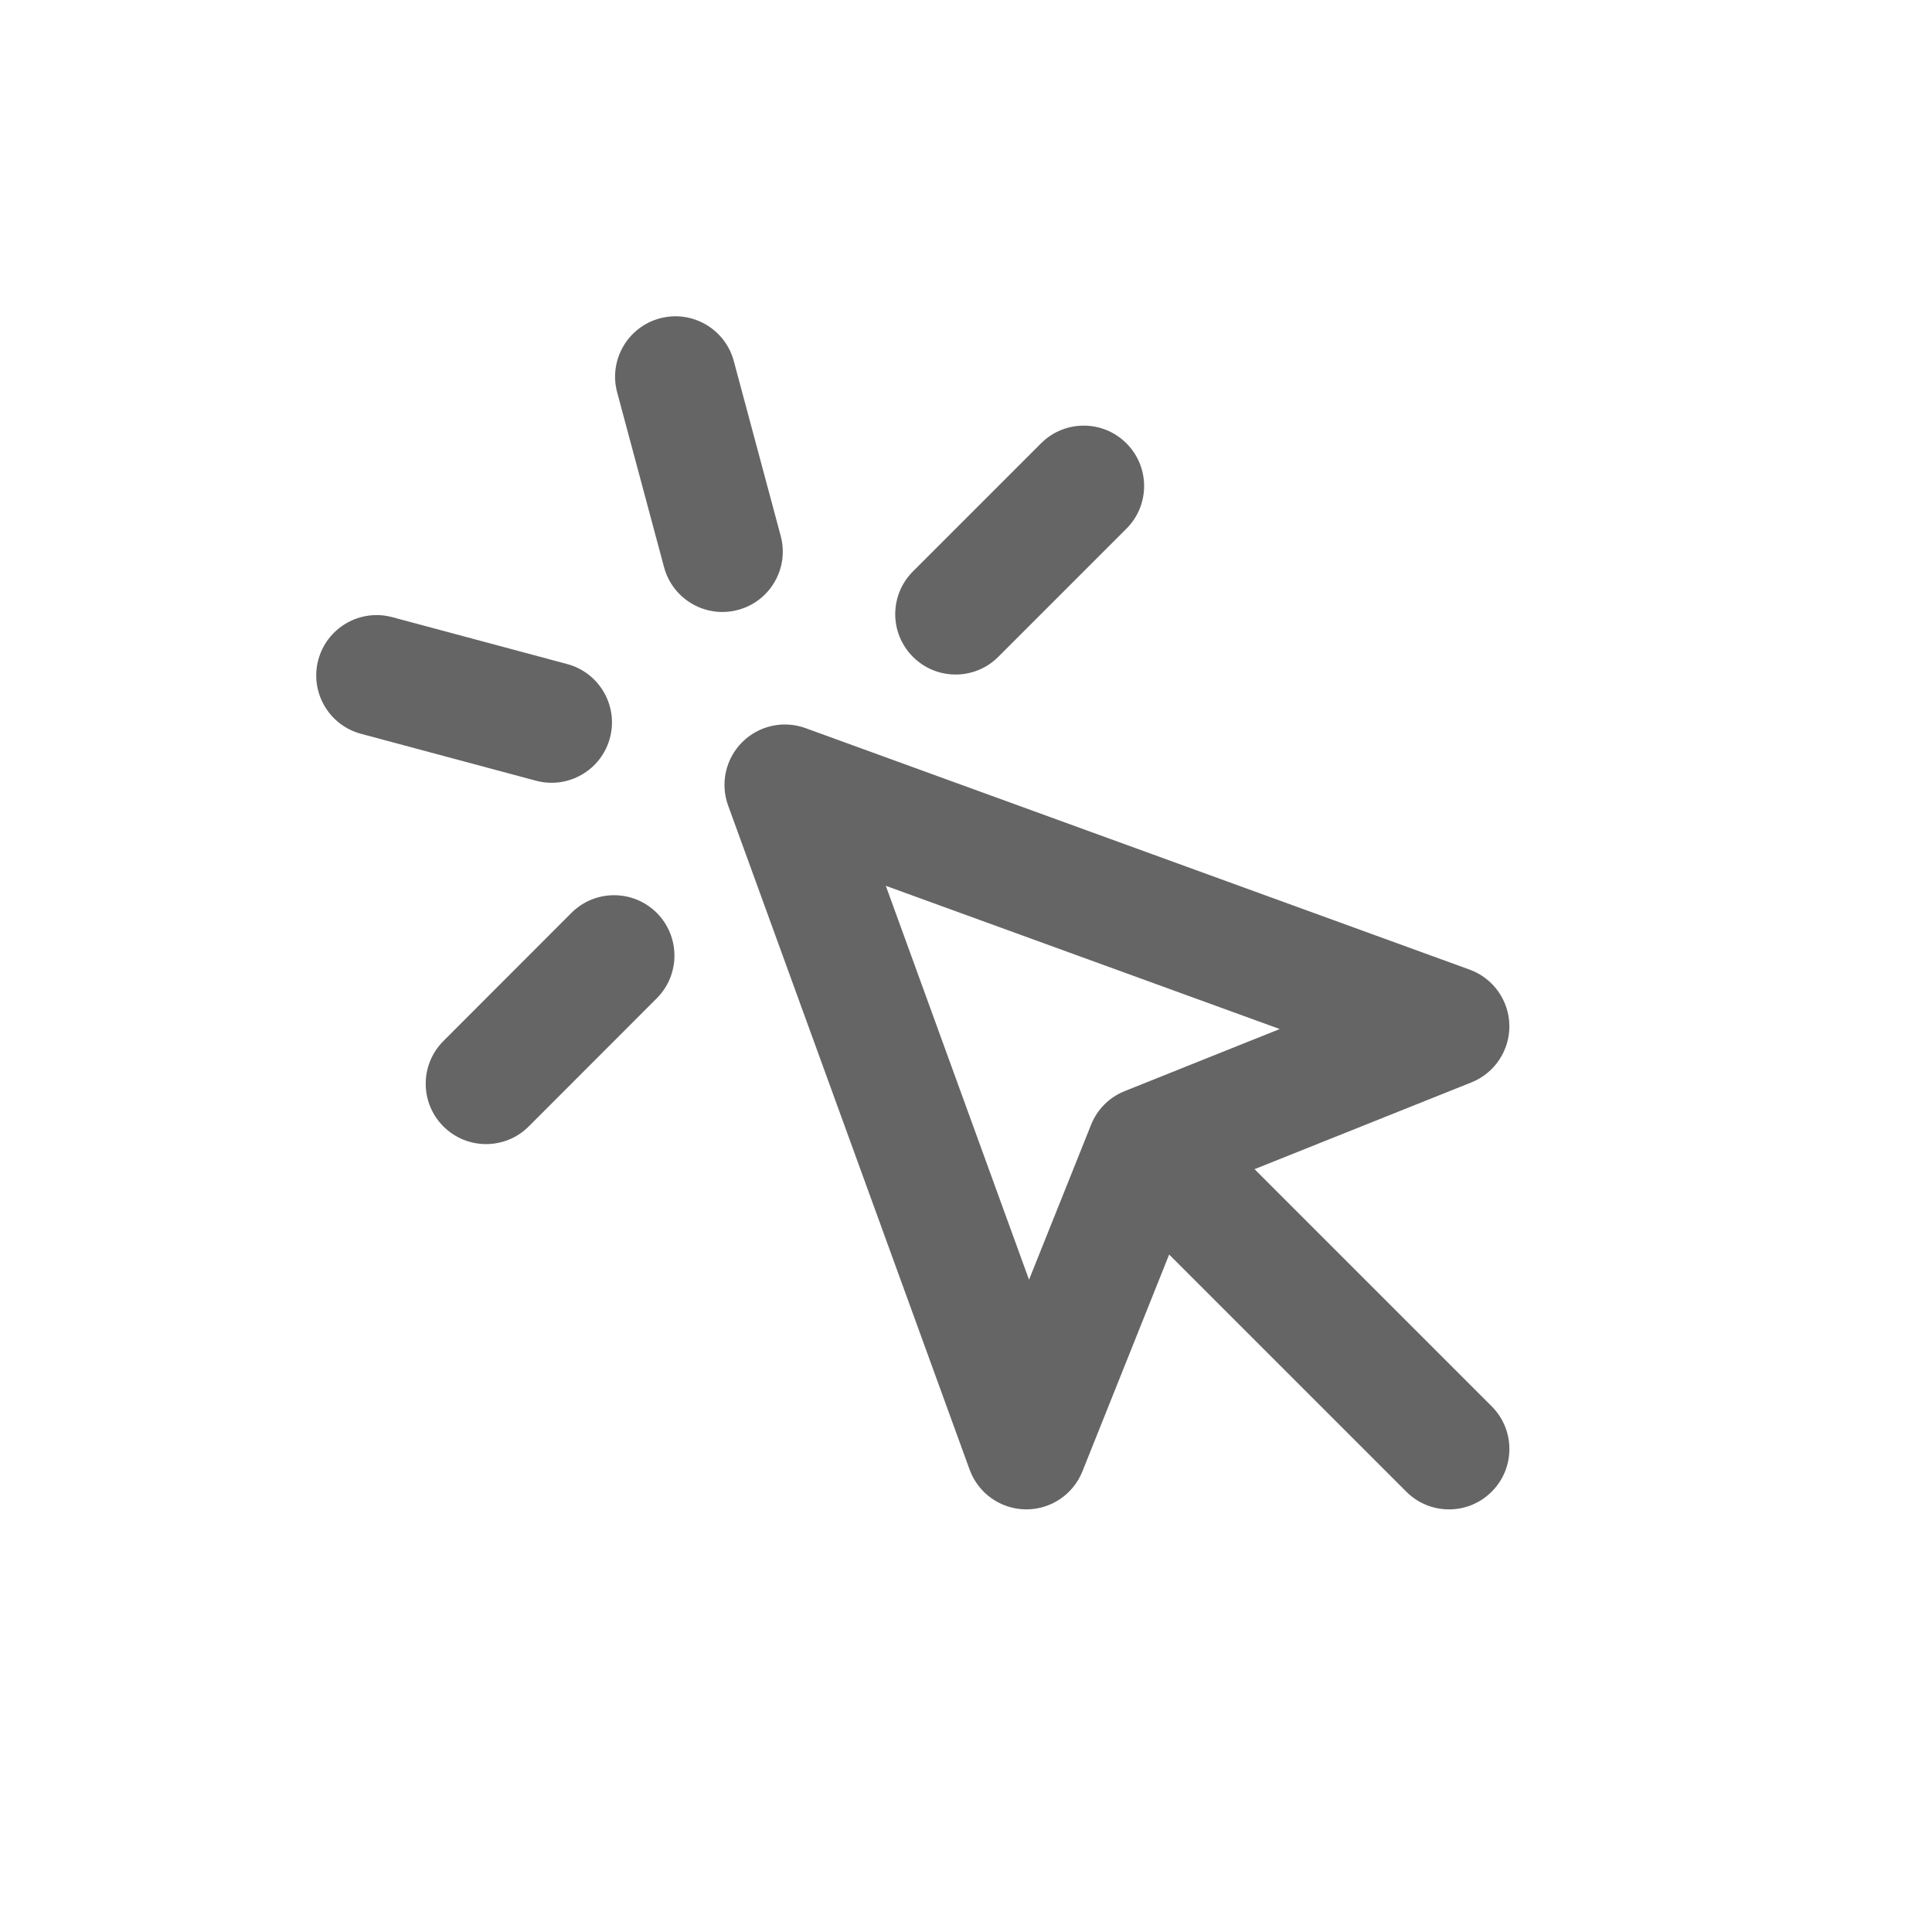
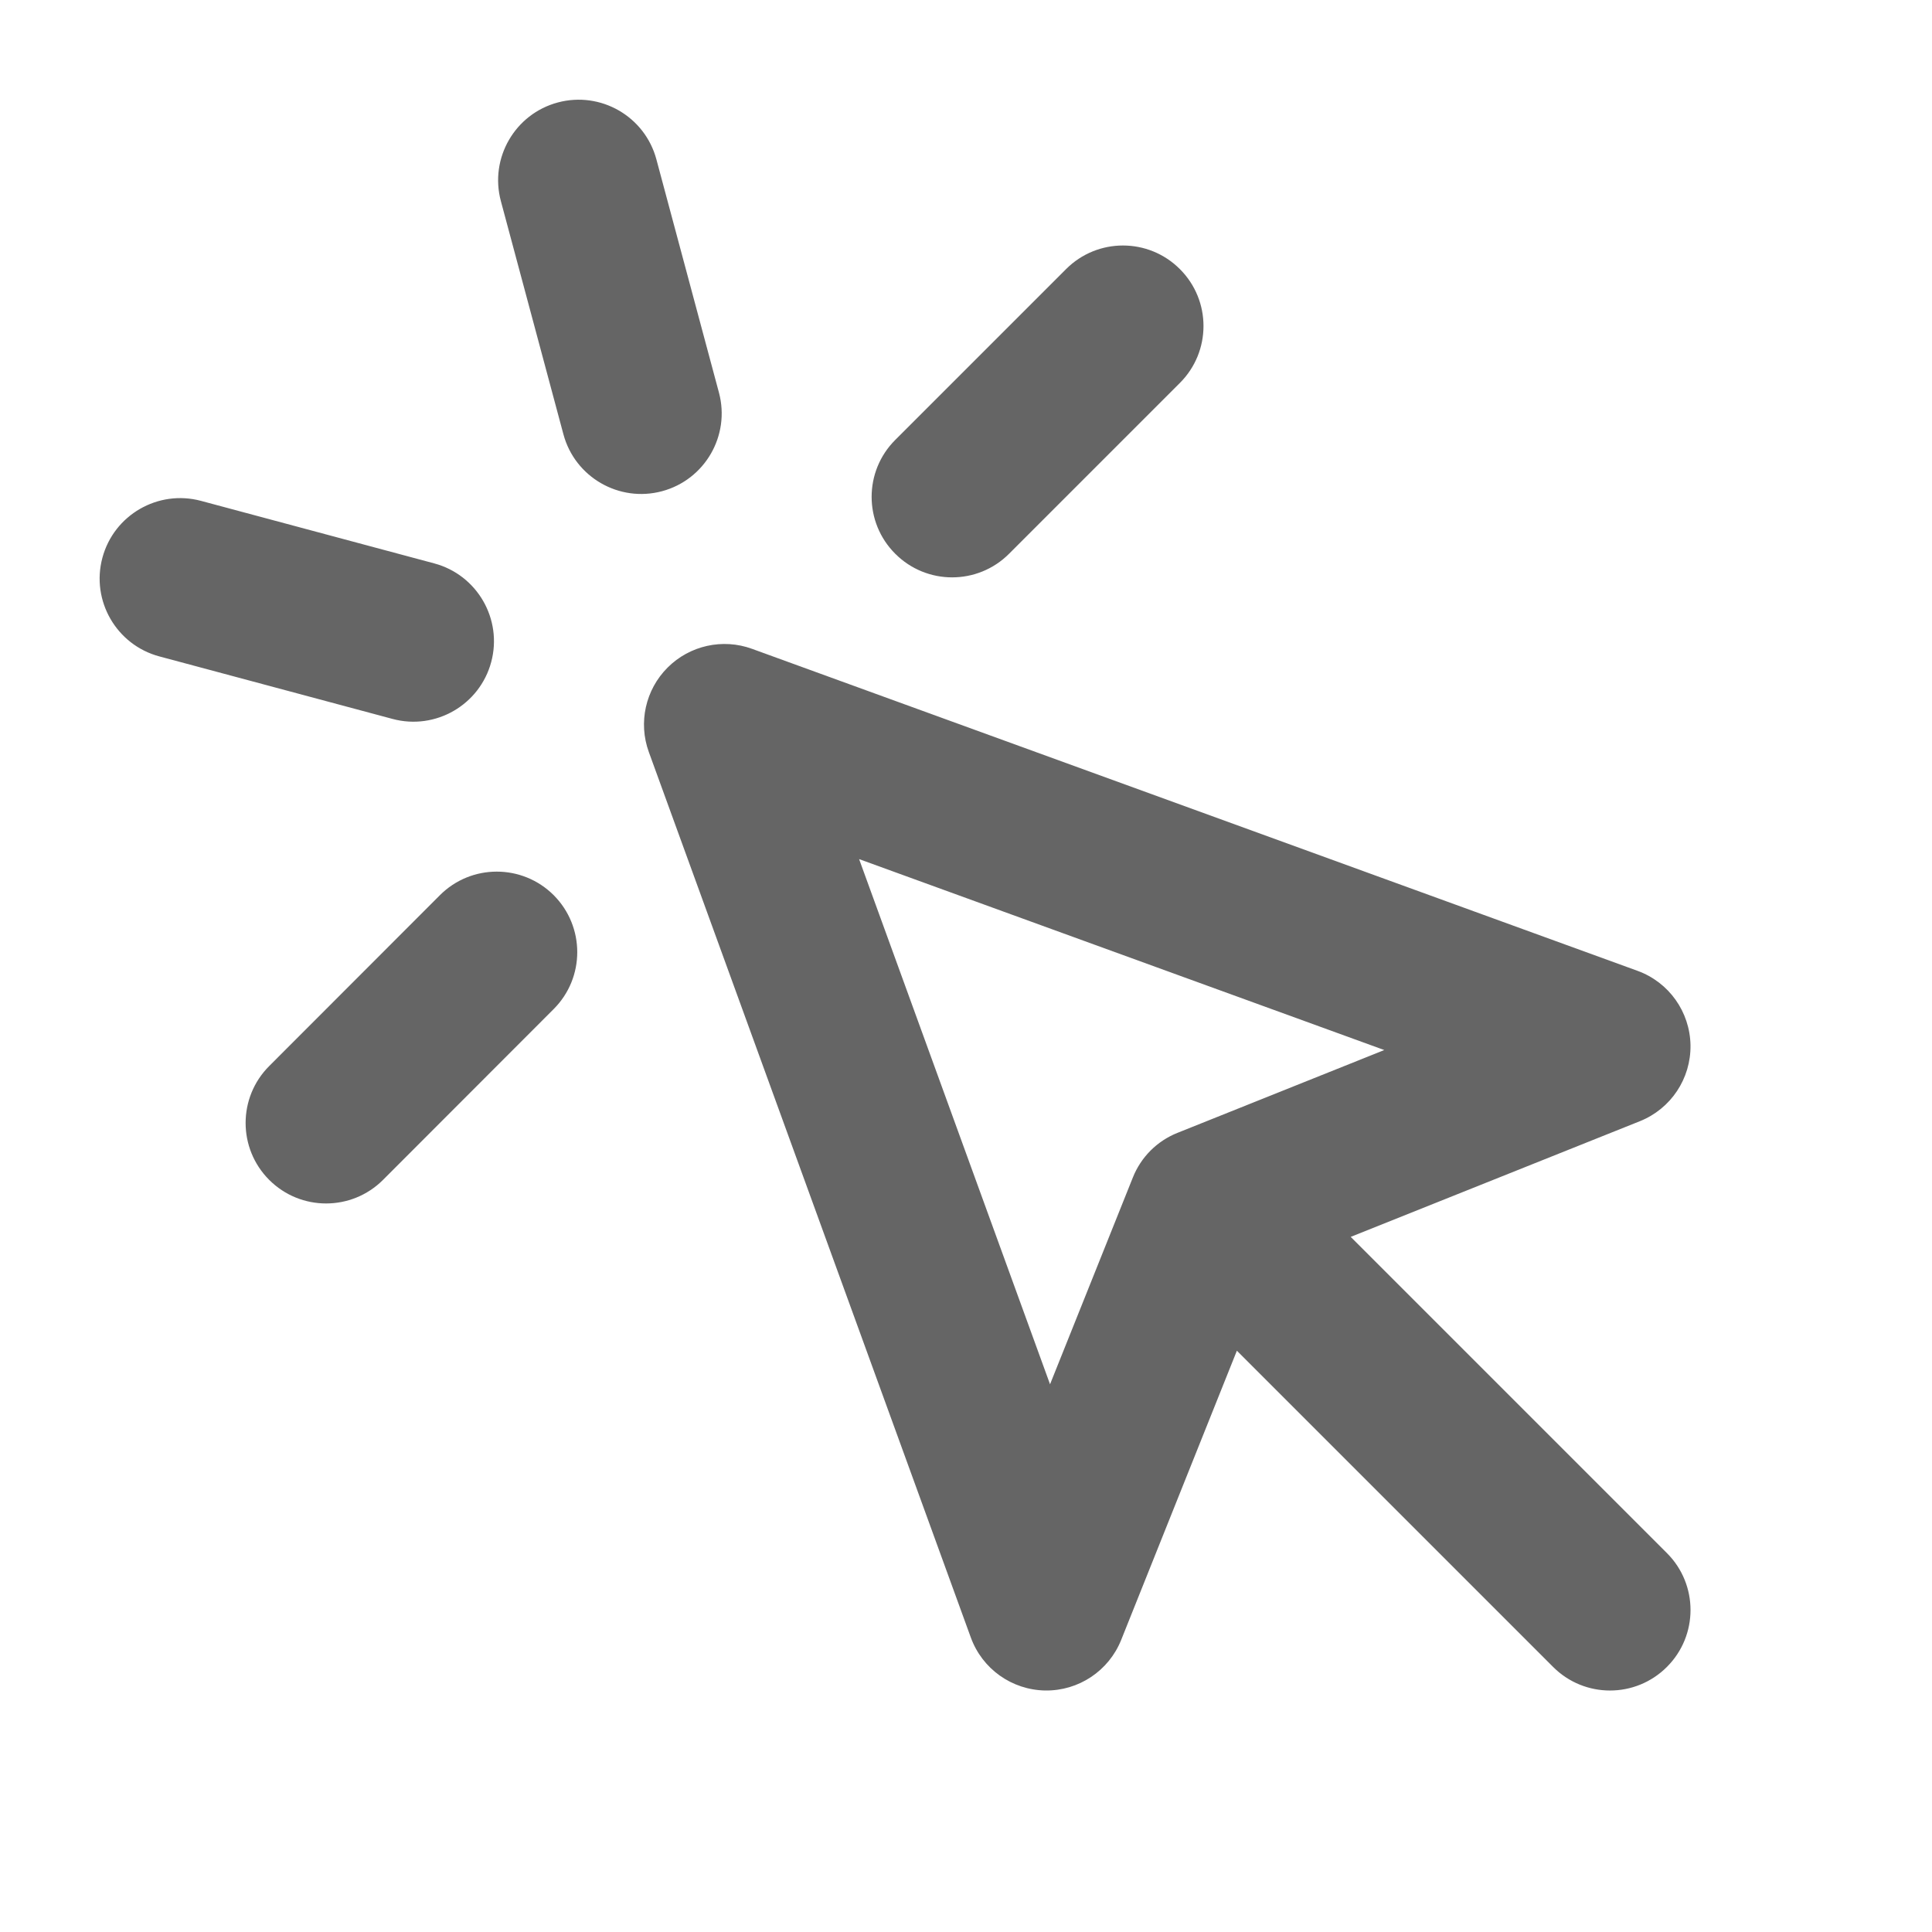
- <svg xmlns="http://www.w3.org/2000/svg" width="32" height="32" viewBox="0 0 32 32" fill="none">
-   <path fill-rule="evenodd" clip-rule="evenodd" d="M10.929 5.273C11.462 5.13 12.011 5.447 12.154 5.98L12.931 8.877C13.074 9.41 12.758 9.959 12.224 10.102C11.691 10.245 11.142 9.928 10.999 9.395L10.222 6.498C10.079 5.965 10.396 5.416 10.929 5.273ZM18.657 7.343C19.048 7.733 19.048 8.367 18.657 8.757L16.535 10.879C16.145 11.27 15.511 11.27 15.121 10.879C14.73 10.489 14.73 9.855 15.121 9.465L17.243 7.343C17.633 6.952 18.267 6.952 18.657 7.343ZM5.272 10.929C5.415 10.396 5.964 10.079 6.497 10.222L9.395 10.999C9.928 11.142 10.245 11.691 10.102 12.224C9.959 12.757 9.41 13.074 8.877 12.931L5.979 12.154C5.446 12.011 5.129 11.463 5.272 10.929ZM12.293 12.293C12.568 12.018 12.977 11.927 13.342 12.06L24.342 16.06C24.732 16.202 24.993 16.57 25 16.984C25.006 17.399 24.756 17.774 24.371 17.928L20.779 19.365L24.707 23.293C25.098 23.683 25.098 24.317 24.707 24.707C24.317 25.098 23.683 25.098 23.293 24.707L19.365 20.779L17.928 24.371C17.774 24.756 17.399 25.006 16.984 25C16.57 24.993 16.202 24.732 16.06 24.342L12.06 13.342C11.927 12.977 12.018 12.568 12.293 12.293ZM14.672 14.672L17.044 21.196L18.072 18.629C18.173 18.375 18.375 18.173 18.629 18.072L21.196 17.044L14.672 14.672ZM10.878 15.12C11.268 15.511 11.269 16.144 10.878 16.535L8.758 18.657C8.368 19.047 7.735 19.048 7.344 18.657C6.954 18.267 6.953 17.634 7.344 17.243L9.464 15.121C9.854 14.73 10.487 14.73 10.878 15.12Z" fill="#656565" />
+ <svg xmlns="http://www.w3.org/2000/svg" width="24" height="24" viewBox="0 0 24 24" fill="none">
+   <path fill-rule="evenodd" clip-rule="evenodd" d="M6.929 1.273C7.462 1.13 8.011 1.446 8.154 1.98L8.931 4.877C9.074 5.41 8.757 5.959 8.224 6.102C7.691 6.245 7.142 5.928 6.999 5.395L6.222 2.498C6.079 1.965 6.396 1.416 6.929 1.273ZM14.657 3.343C15.048 3.733 15.048 4.367 14.657 4.757L12.535 6.879C12.145 7.27 11.511 7.27 11.121 6.879C10.73 6.489 10.73 5.855 11.121 5.465L13.243 3.343C13.633 2.952 14.267 2.952 14.657 3.343ZM1.272 6.929C1.415 6.396 1.964 6.079 2.497 6.222L5.395 6.999C5.928 7.142 6.245 7.691 6.102 8.224C5.959 8.757 5.41 9.074 4.877 8.931L1.979 8.154C1.446 8.011 1.129 7.462 1.272 6.929ZM8.293 8.293C8.568 8.018 8.977 7.927 9.342 8.06L20.342 12.06C20.732 12.202 20.993 12.569 21 12.984C21.006 13.399 20.756 13.774 20.371 13.928L16.779 15.365L20.707 19.293C21.098 19.683 21.098 20.317 20.707 20.707C20.317 21.098 19.683 21.098 19.293 20.707L15.365 16.779L13.928 20.371C13.774 20.756 13.399 21.006 12.984 21C12.569 20.993 12.202 20.732 12.06 20.342L8.06 9.342C7.927 8.977 8.018 8.568 8.293 8.293ZM10.672 10.672L13.044 17.196L14.072 14.629C14.173 14.374 14.374 14.173 14.629 14.072L17.196 13.044L10.672 10.672ZM6.878 11.12C7.268 11.511 7.269 12.144 6.878 12.535L4.758 14.657C4.368 15.047 3.735 15.048 3.344 14.657C2.954 14.267 2.953 13.634 3.344 13.243L5.464 11.121C5.854 10.73 6.487 10.73 6.878 11.12Z" fill="#656565" />
</svg>
